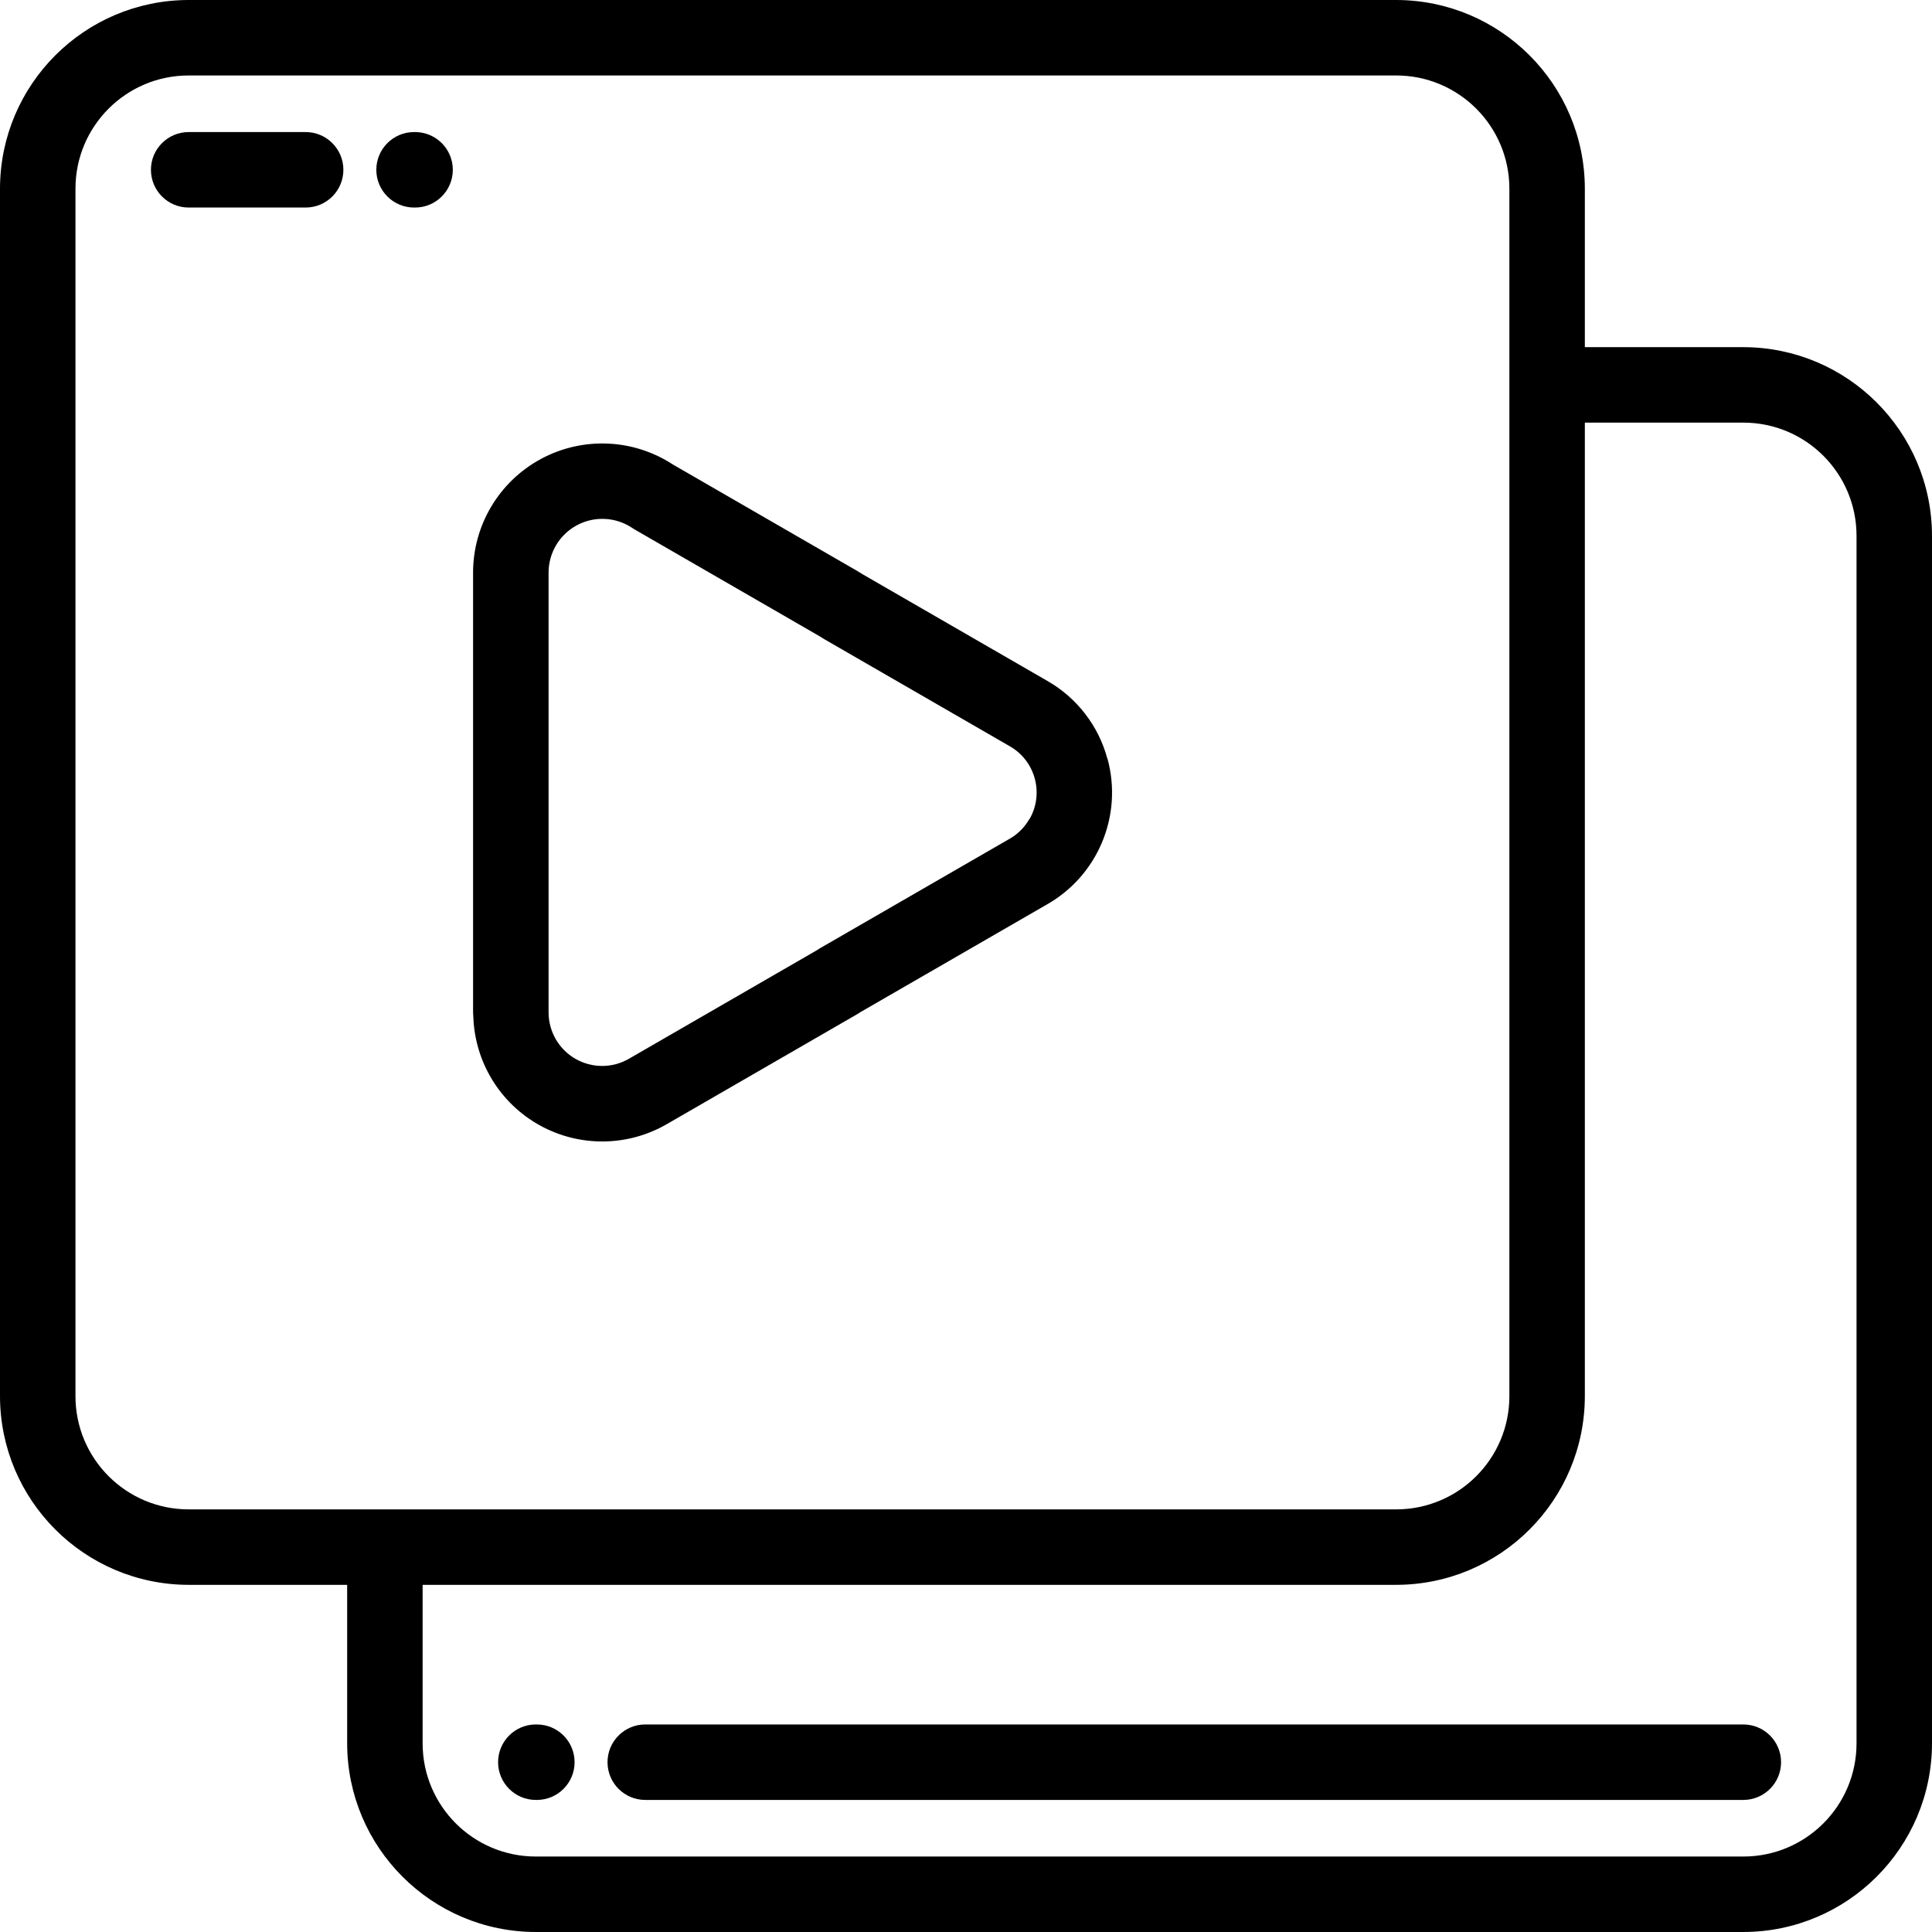
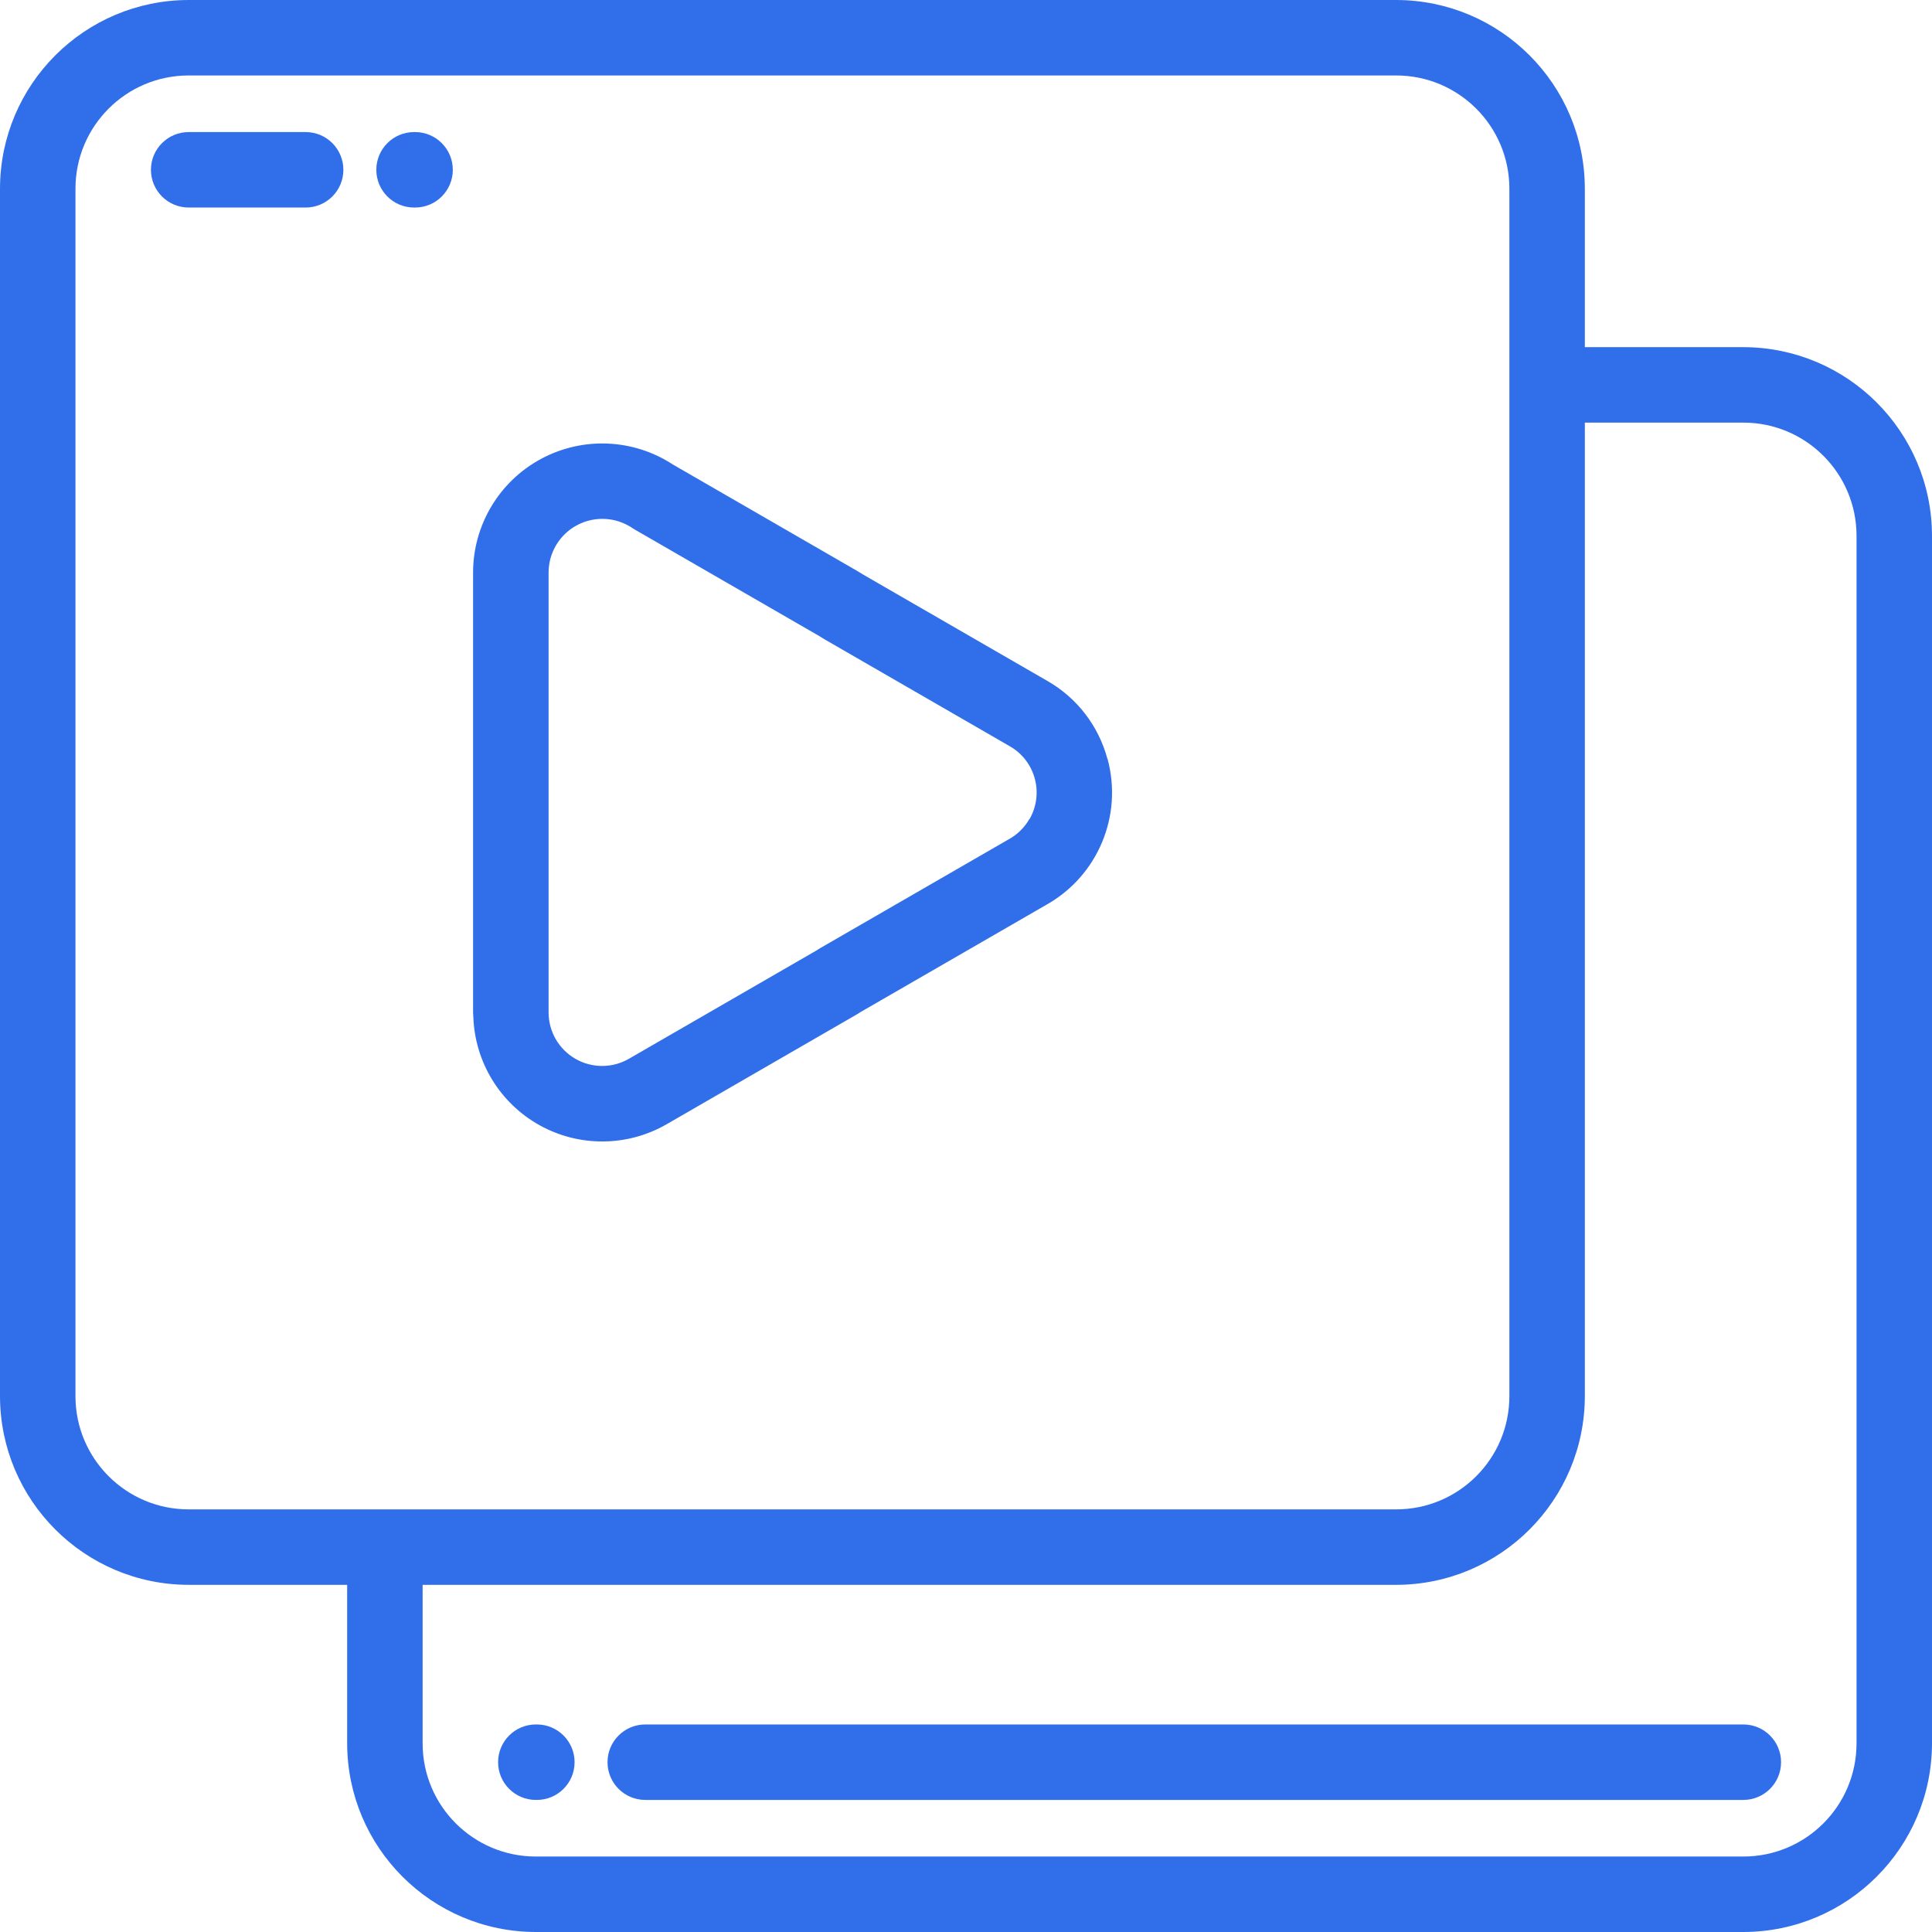
<svg xmlns="http://www.w3.org/2000/svg" id="Capa_1" data-name="Capa 1" viewBox="0 0 512 512">
-   <path d="M462,92H420V50A50.06,50.06,0,0,0,370,0H50A50.06,50.06,0,0,0,0,50V370a50.06,50.06,0,0,0,50,50H92v42a50.06,50.06,0,0,0,50,50H462a50.06,50.06,0,0,0,50-50V142A50.06,50.06,0,0,0,462,92ZM50,400a30,30,0,0,1-30-30V50A30,30,0,0,1,50,20H370a30,30,0,0,1,30,30V370a30,30,0,0,1-30,30Zm442,62a30,30,0,0,1-30,30H142a30,30,0,0,1-30-30V420H370a50.06,50.06,0,0,0,50-50V112h42a30,30,0,0,1,30,30Z" transform="translate(0)" />
-   <path d="M142.25,457H142a10,10,0,0,0,0,20h.27a10,10,0,0,0,0-20Z" transform="translate(0)" />
-   <path d="M462,457H171a10,10,0,0,0,0,20H462a10,10,0,0,0,0-20Z" transform="translate(0)" />
-   <path d="M110,35h-.27a10,10,0,1,0,0,20H110a10,10,0,1,0,0-20Z" transform="translate(0)" />
-   <path d="M81,35H50a10,10,0,0,0,0,20H81a10,10,0,0,0,0-20Z" transform="translate(0)" />
-   <path d="M293.48,201.13a33.84,33.84,0,0,0-15.92-20.68l-48.92-28.24c-.49-.32-1-.62-1.48-.91l-48.79-28.17a34.23,34.23,0,0,0-53,28.59V268.33a12.09,12.09,0,0,0,.07,1.21,34.18,34.18,0,0,0,51.27,28.37l50.49-29.16a9,9,0,0,0,.83-.53l49.21-28.41a34.11,34.11,0,0,0,16.28-38.68Zm-20.69,15.93a14.11,14.11,0,0,1-5.37,5.31l-.15.08-50.13,28.94a9,9,0,0,0-.83.53l-49.65,28.67a14.19,14.19,0,0,1-21.28-12.25,8.44,8.44,0,0,0,0-1V151.72h0a14.24,14.24,0,0,1,22.16-11.81l.6.38,49.09,28.34c.25.14.48.29.72.45s.33.21.5.31l49.18,28.39a14.12,14.12,0,0,1,5.21,19.28Z" transform="translate(0)" />
+   <defs>
+     <style>.cls-1{fill:#316fea;}</style>
+   </defs>
+   <path class="cls-1" d="M462,92H420V50A50.06,50.06,0,0,0,370,0H50A50.06,50.06,0,0,0,0,50V370a50.06,50.06,0,0,0,50,50H92v42a50.06,50.06,0,0,0,50,50H462a50.06,50.06,0,0,0,50-50V142A50.06,50.06,0,0,0,462,92ZM50,400a30,30,0,0,1-30-30V50A30,30,0,0,1,50,20H370a30,30,0,0,1,30,30V370a30,30,0,0,1-30,30Zm442,62a30,30,0,0,1-30,30H142a30,30,0,0,1-30-30V420H370a50.06,50.06,0,0,0,50-50V112h42a30,30,0,0,1,30,30Z" transform="translate(0)" />
+   <path class="cls-1" d="M142.25,457H142a10,10,0,0,0,0,20h.27a10,10,0,0,0,0-20Z" transform="translate(0)" />
+   <path class="cls-1" d="M462,457H171a10,10,0,0,0,0,20H462a10,10,0,0,0,0-20Z" transform="translate(0)" />
+   <path class="cls-1" d="M110,35h-.27a10,10,0,1,0,0,20H110a10,10,0,1,0,0-20Z" transform="translate(0)" />
+   <path class="cls-1" d="M81,35H50a10,10,0,0,0,0,20H81a10,10,0,0,0,0-20Z" transform="translate(0)" />
+   <path class="cls-1" d="M293.48,201.13a33.84,33.84,0,0,0-15.92-20.68l-48.92-28.24c-.49-.32-1-.62-1.48-.91l-48.79-28.17a34.23,34.23,0,0,0-53,28.59V268.33a12.09,12.09,0,0,0,.07,1.21,34.18,34.18,0,0,0,51.27,28.37l50.49-29.16a9,9,0,0,0,.83-.53l49.21-28.41a34.11,34.11,0,0,0,16.28-38.68Zm-20.69,15.93a14.11,14.11,0,0,1-5.37,5.31l-.15.08-50.13,28.94a9,9,0,0,0-.83.53l-49.65,28.67a14.19,14.19,0,0,1-21.28-12.25,8.44,8.44,0,0,0,0-1V151.72h0a14.24,14.24,0,0,1,22.16-11.81l.6.38,49.09,28.34c.25.14.48.29.72.45s.33.21.5.31l49.18,28.39a14.12,14.12,0,0,1,5.21,19.28Z" transform="translate(0)" />
</svg>
